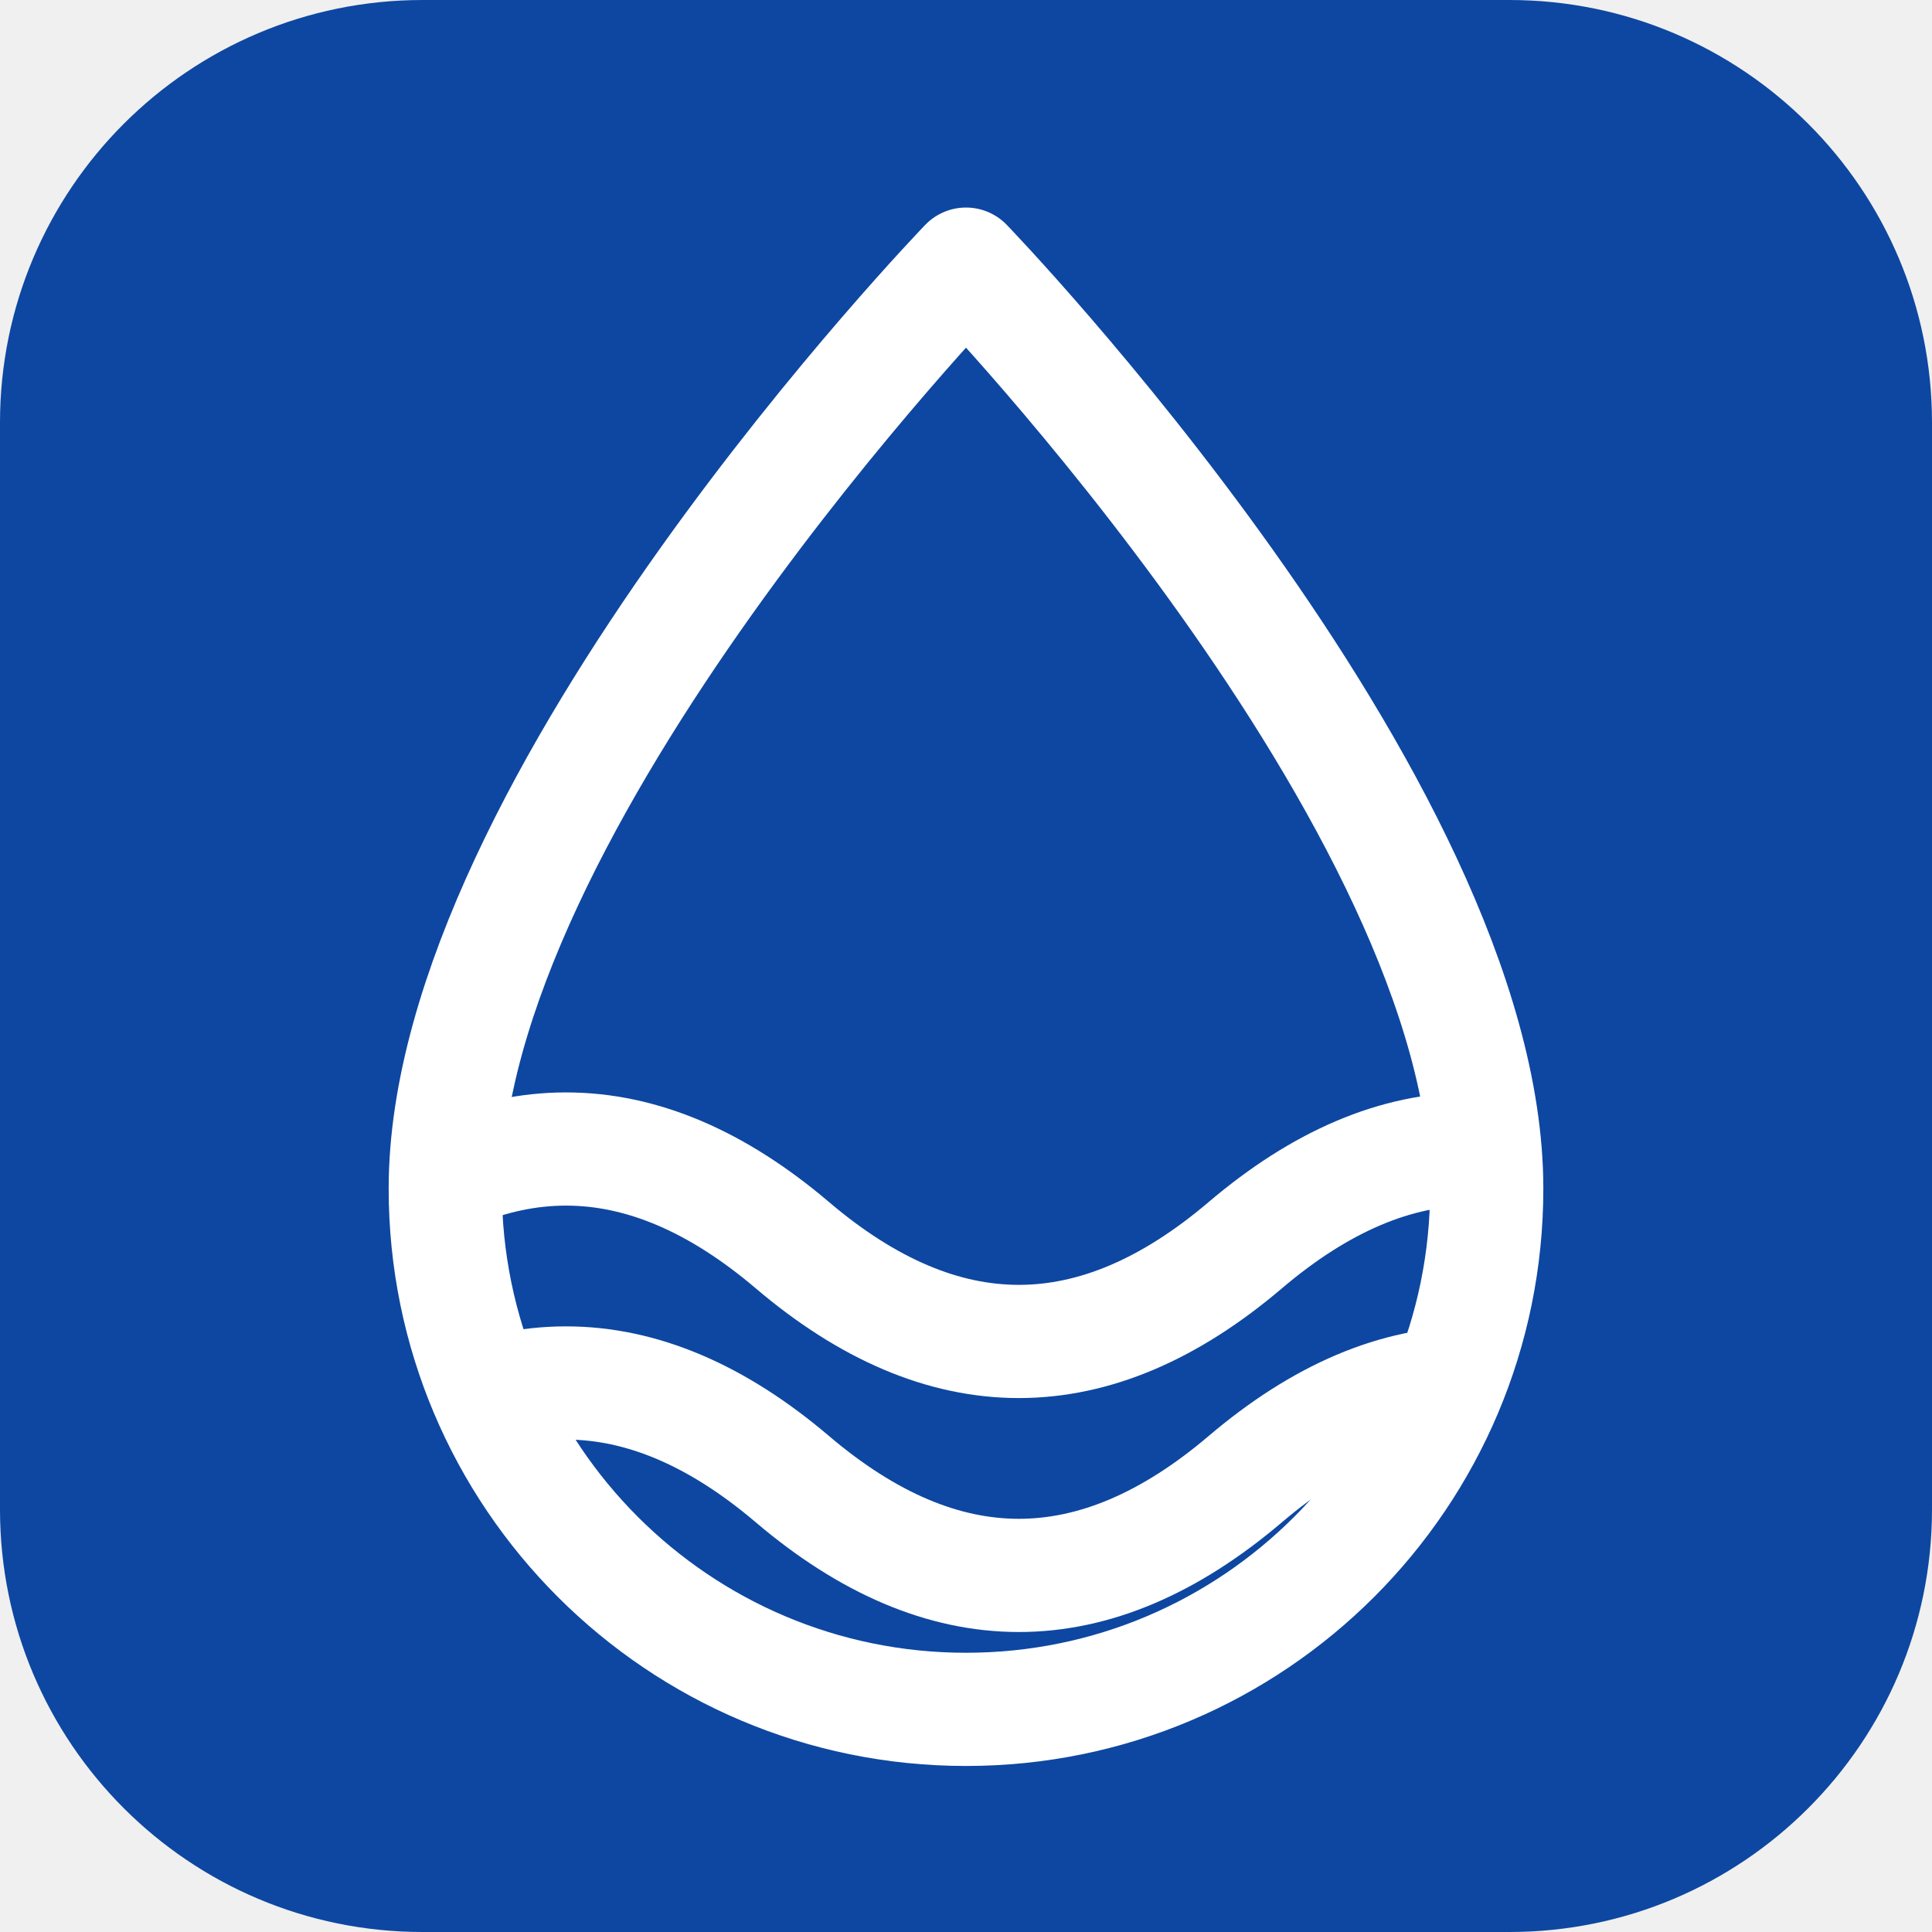
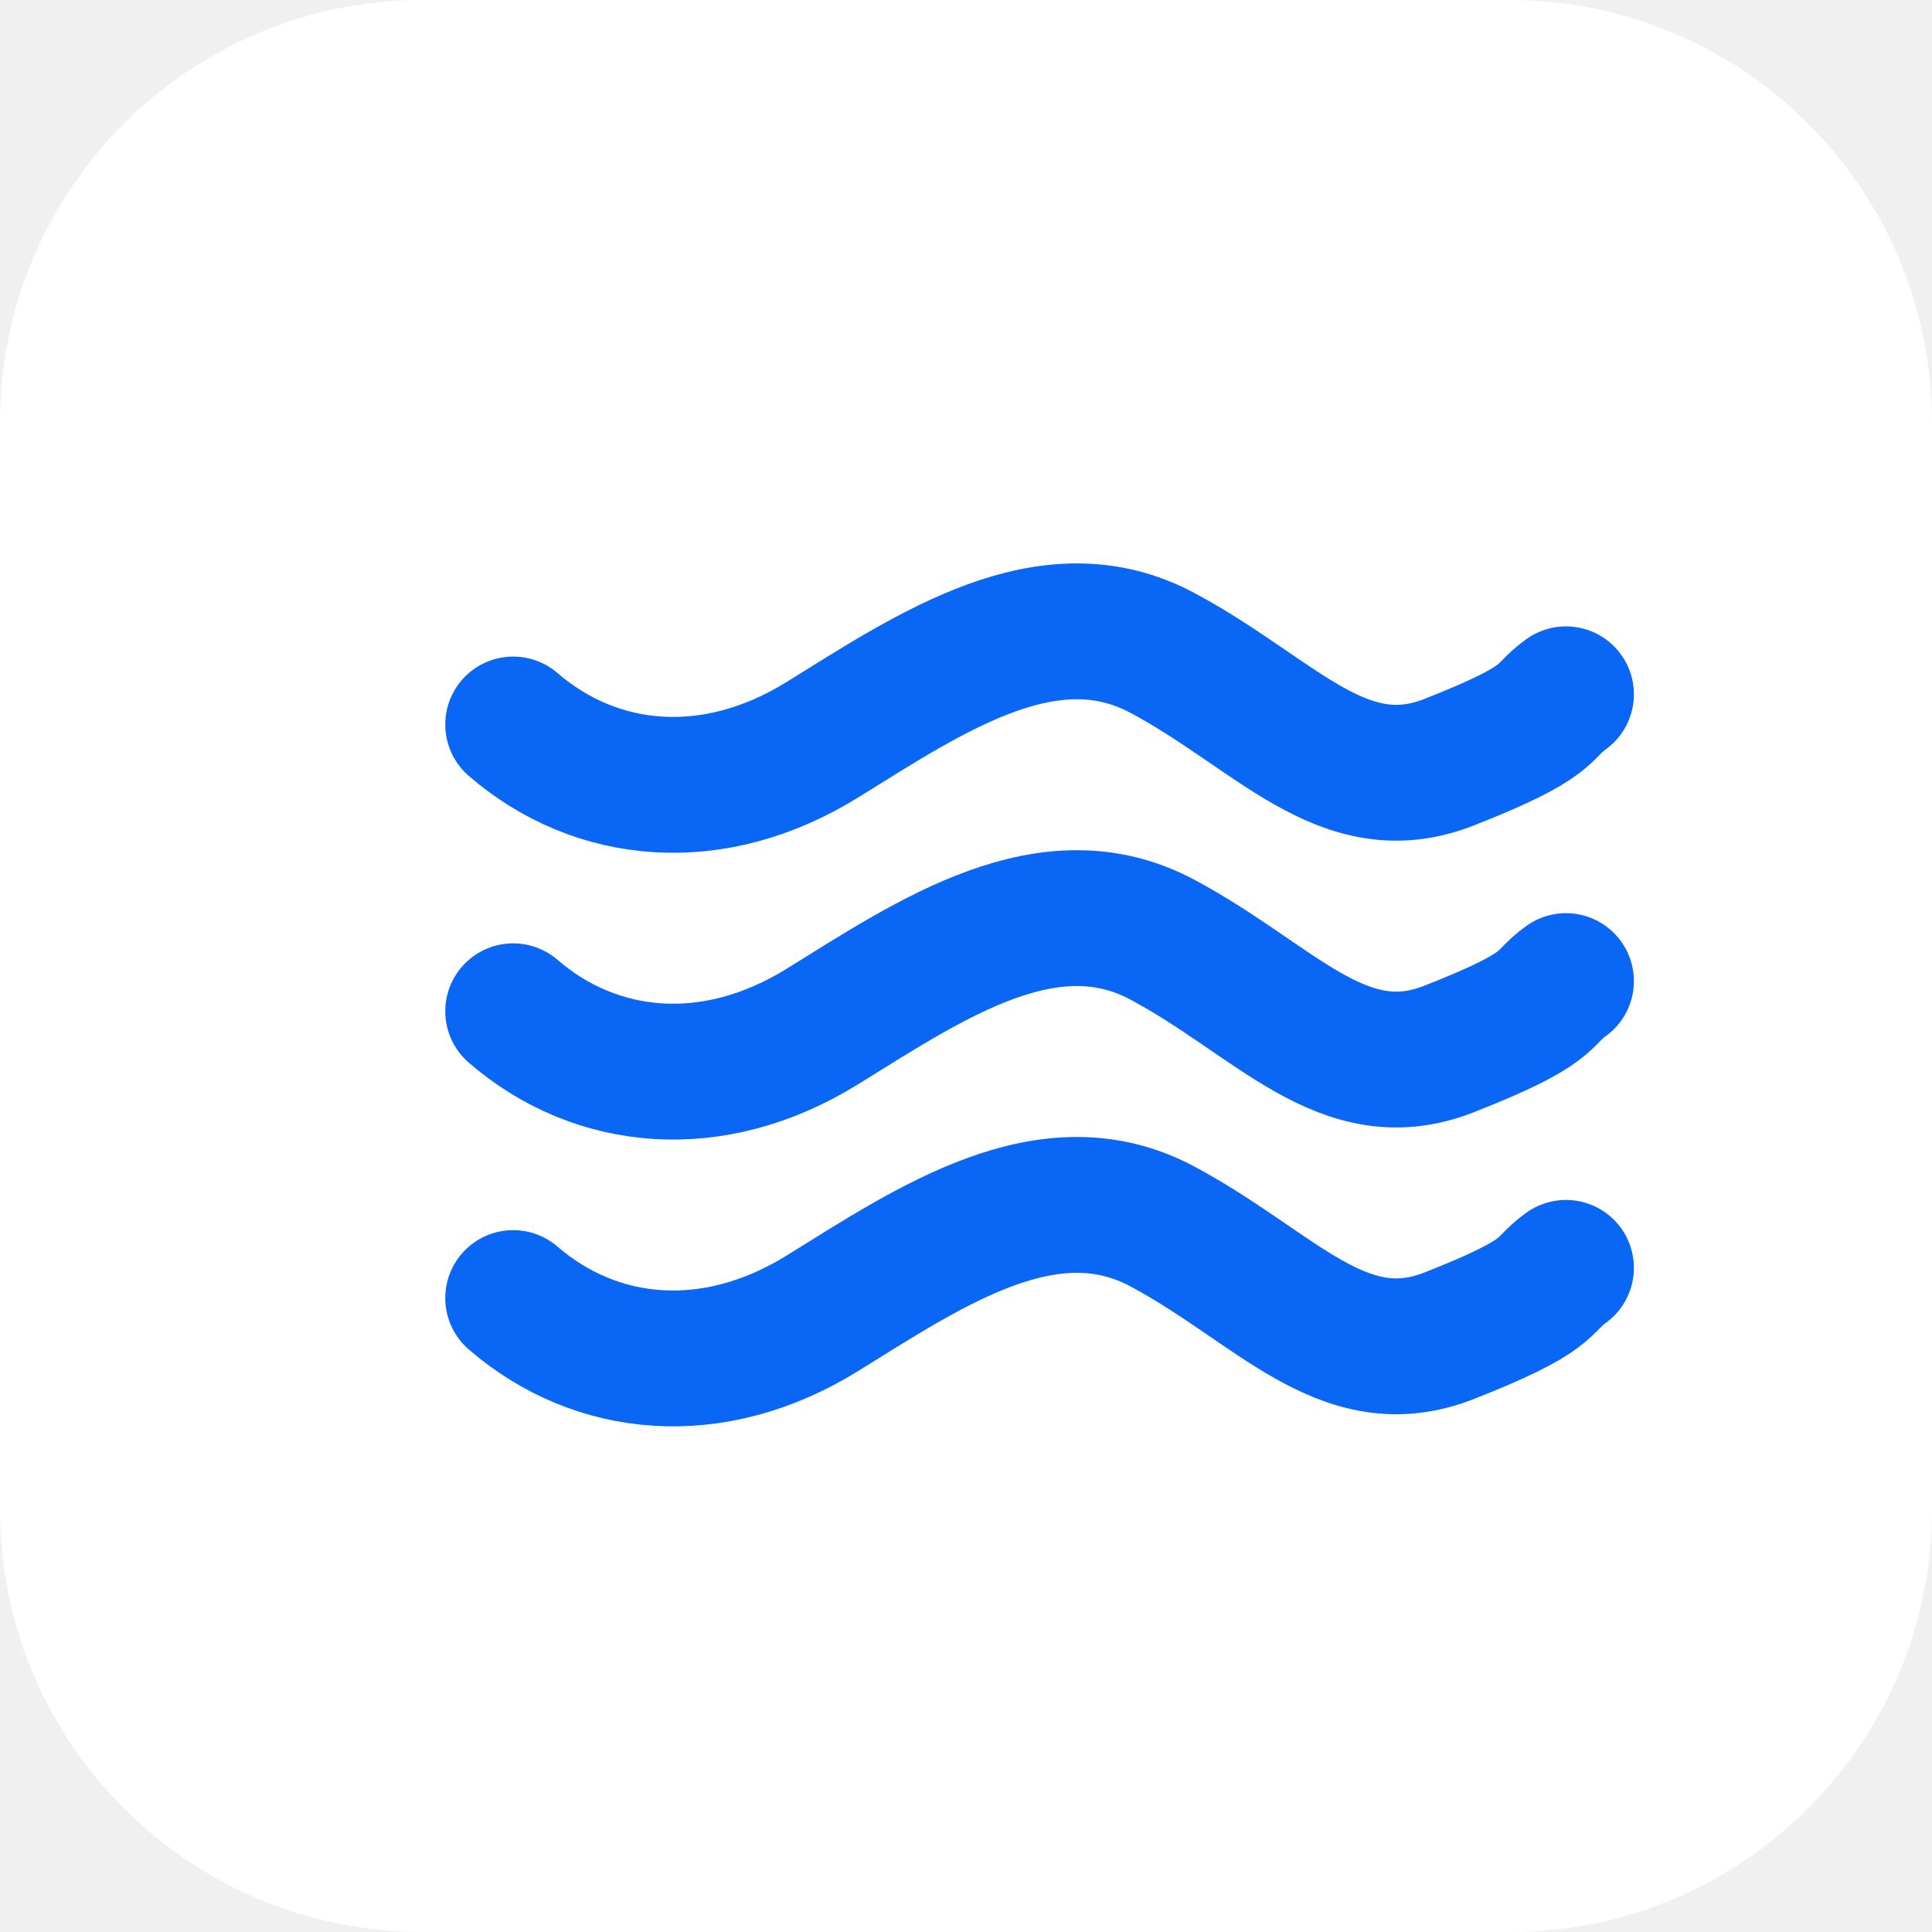
<svg xmlns="http://www.w3.org/2000/svg" viewBox="0 0 512 512">
-   <rect width="512" height="512" rx="112" fill="#0D47A1" />
-   <defs>
-     <clipPath id="d">
-       <path d="M256 70C256 70 118 213 118 315a138 138 0 0 0 276 0C394 213 256 70 256 70Z" />
-     </clipPath>
-   </defs>
-   <path d="M256 70C256 70 118 213 118 315a138 138 0 0 0 276 0C394 213 256 70 256 70Z" fill="none" stroke="#fff" stroke-width="30" stroke-linejoin="round" />
-   <g clip-path="url(#d)" fill="none" stroke="#fff" stroke-width="30" stroke-linecap="round">
-     <path d="M90 330c40-34 80-34 120 0s80 34 120 0 80-34 120 0" />
-     <path d="M90 392c40-34 80-34 120 0s80 34 120 0 80-34 120 0" />
+   <rect width="512" height="512" rx="112" fill="#ffffff" />
+   <g fill="none" stroke="#0A66F5" stroke-width="36" stroke-linecap="round" stroke-linejoin="round">
+     <path d="M136 192 C158 211 189 214 218 196 S278 157 308 173 S356 213 384 202 S408 189 415 184" />
+     <path d="M136 268 C158 287 189 290 218 272 S278 233 308 249 S356 289 384 278 S408 265 415 260" />
+     <path d="M136 344 C158 363 189 366 218 348 S278 309 308 325 S356 365 384 354 S408 341 415 336" />
  </g>
</svg>
